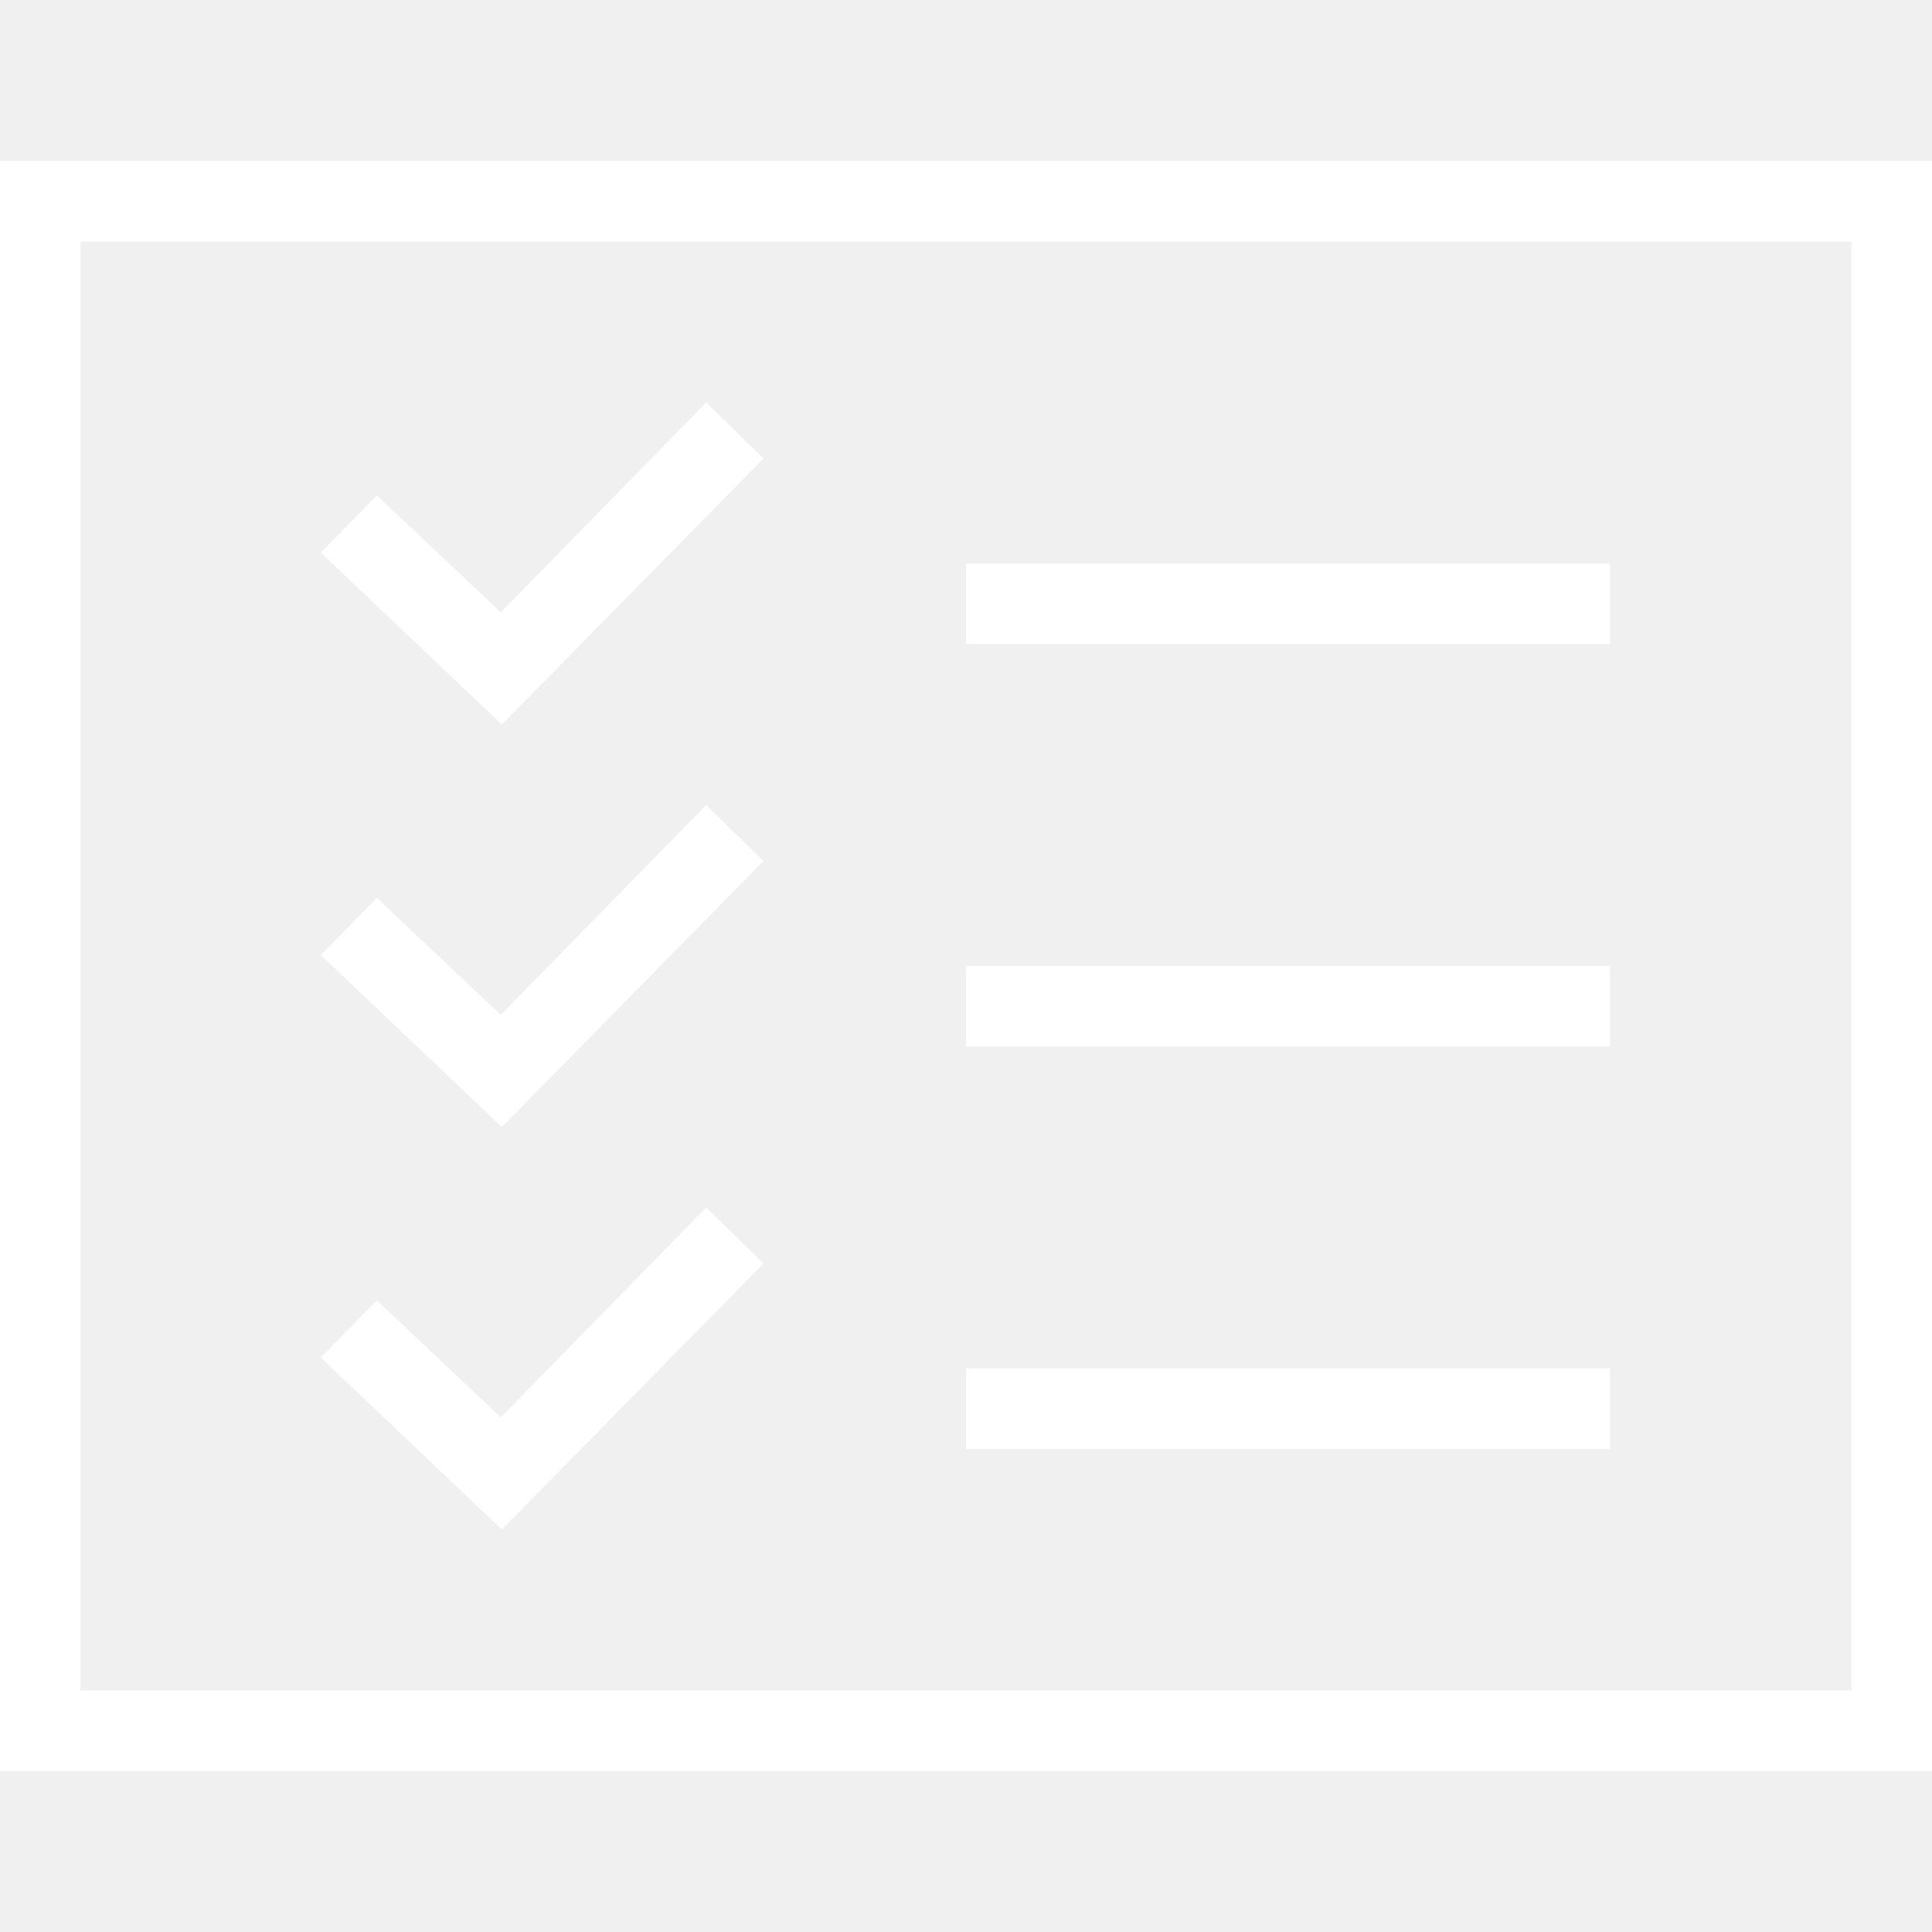
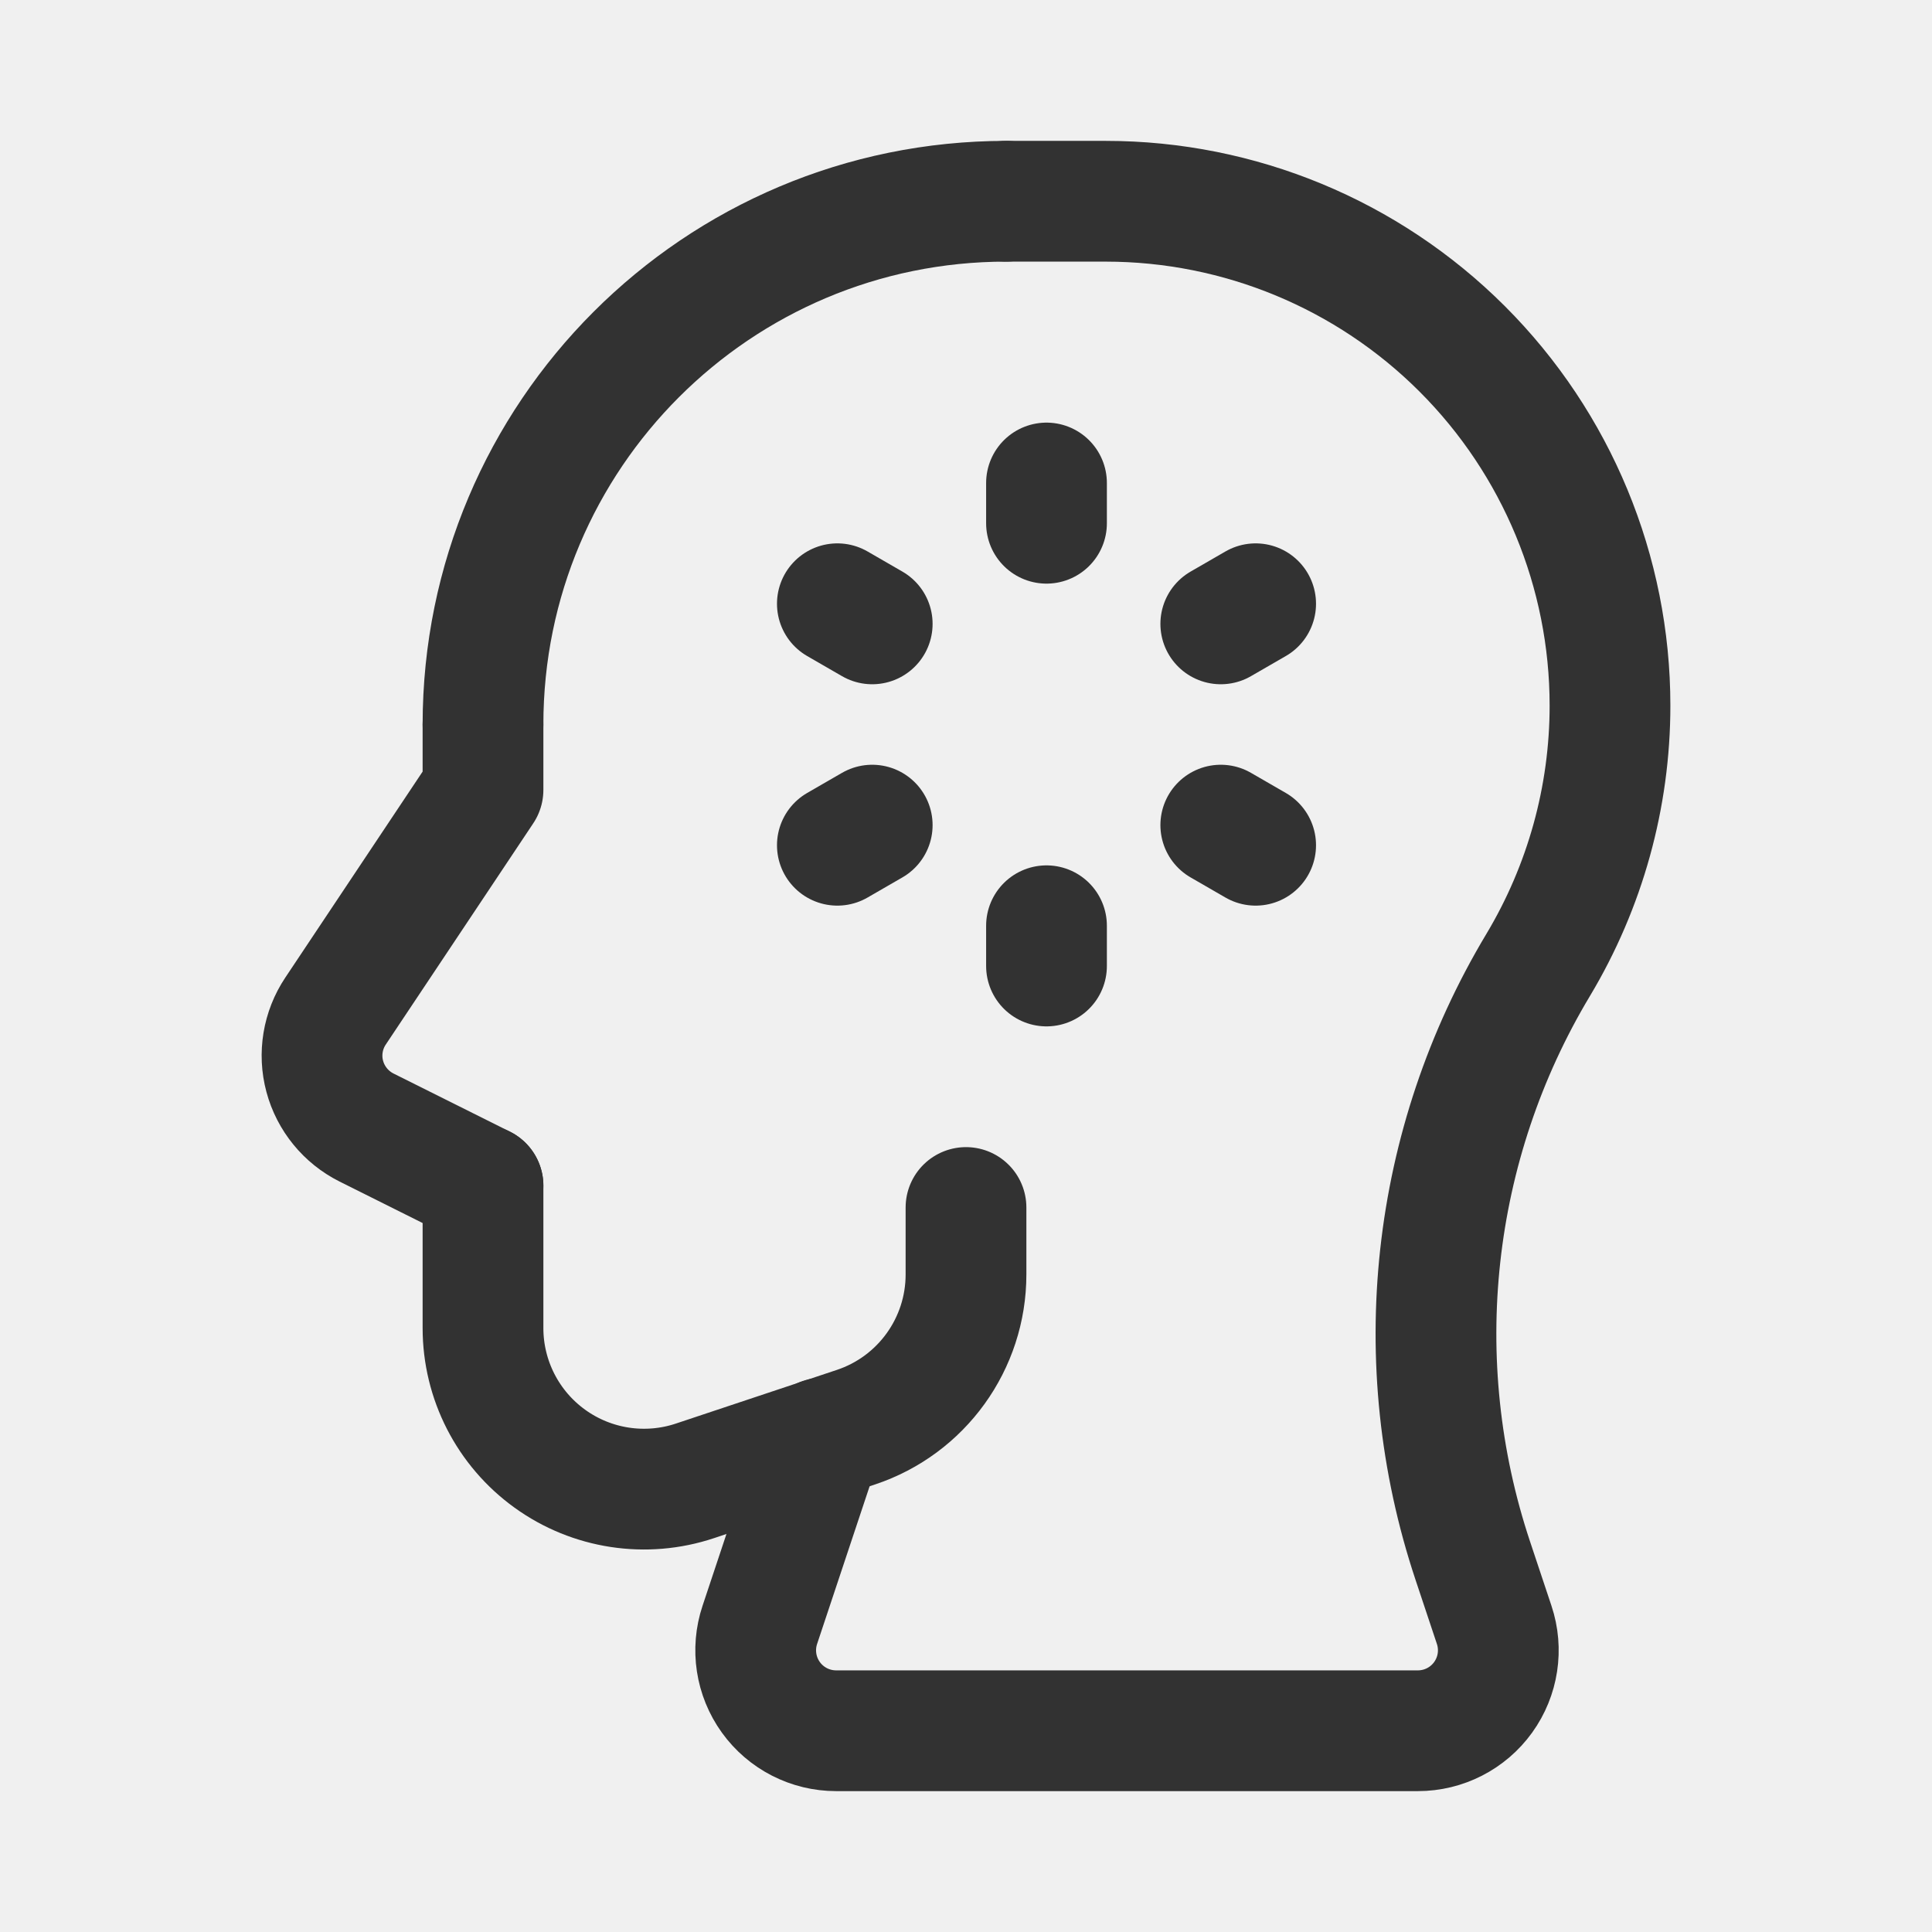
<svg xmlns="http://www.w3.org/2000/svg" width="24" height="24" viewBox="0 0 24 24" fill="none">
-   <path fill-rule="evenodd" clip-rule="evenodd" d="M9.484 15.696L8.773 15L6.221 17.607L4.682 16.155L3.984 16.864L6.234 19L9.484 15.696ZM9.484 10.696L8.773 10L6.221 12.607L4.682 11.155L3.984 11.864L6.234 14L9.484 10.696ZM9.484 5.696L8.773 5L6.221 7.607L4.682 6.155L3.984 6.864L6.234 9L9.484 5.696ZM20 17H12V18H20V17ZM20 12H12V13H20V12ZM20 7H12V8H20V7ZM24 2H0V22H24V2ZM23 21H1V3H23V21Z" fill="white" />
+   <path d="M13 6L13 6.5" stroke="#323232" stroke-width="1.5" stroke-linecap="round" stroke-linejoin="round" />
+   <path d="M13 11.5L13 12" stroke="#323232" stroke-width="1.5" stroke-linecap="round" stroke-linejoin="round" />
+   <path d="M15.598 7.5L15.165 7.75" stroke="#323232" stroke-width="1.5" stroke-linecap="round" stroke-linejoin="round" />
+   <path d="M10.835 10.25L10.402 10.5" stroke="#323232" stroke-width="1.5" stroke-linecap="round" stroke-linejoin="round" />
+   <path d="M10.402 7.5L10.835 7.75" stroke="#323232" stroke-width="1.5" stroke-linecap="round" stroke-linejoin="round" />
+   <path d="M15.165 10.25L15.598 10.5" stroke="#323232" stroke-width="1.5" stroke-linecap="round" stroke-linejoin="round" />
+   <path d="M6 9C6 5.41 8.91 2.5 12.5 2.5" stroke="#323232" stroke-width="1.5" stroke-linecap="round" stroke-linejoin="round" />
+   <path d="M12 15V15.832C12 16.693 11.449 17.457 10.633 17.729L8.632 18.396C8.023 18.599 7.352 18.497 6.831 18.121C6.309 17.745 6 17.141 6 16.498V14.729" stroke="#323232" stroke-width="1.5" stroke-linecap="round" stroke-linejoin="round" />
+   <path d="M10.211 17.866L9.439 20.184C9.337 20.489 9.388 20.824 9.576 21.085C9.764 21.346 10.066 21.5 10.387 21.5H17.613C17.934 21.5 18.236 21.346 18.424 21.085C18.612 20.824 18.663 20.489 18.561 20.184L18.295 19.386C17.473 16.919 17.77 14.217 19.107 11.988V11.988C19.691 11.014 20 9.9 20 8.765V8.765C20 7.103 19.34 5.51 18.165 4.335C16.99 3.16 15.397 2.5 13.735 2.5H12.5" stroke="#323232" stroke-width="1.5" stroke-linecap="round" stroke-linejoin="round" />
+   <path d="M6 14.729L4.554 14.007C4.298 13.879 4.108 13.647 4.034 13.37C3.96 13.094 4.009 12.798 4.168 12.56L6 9.812V9" stroke="#323232" stroke-width="1.5" stroke-linecap="round" stroke-linejoin="round" />
</svg>
